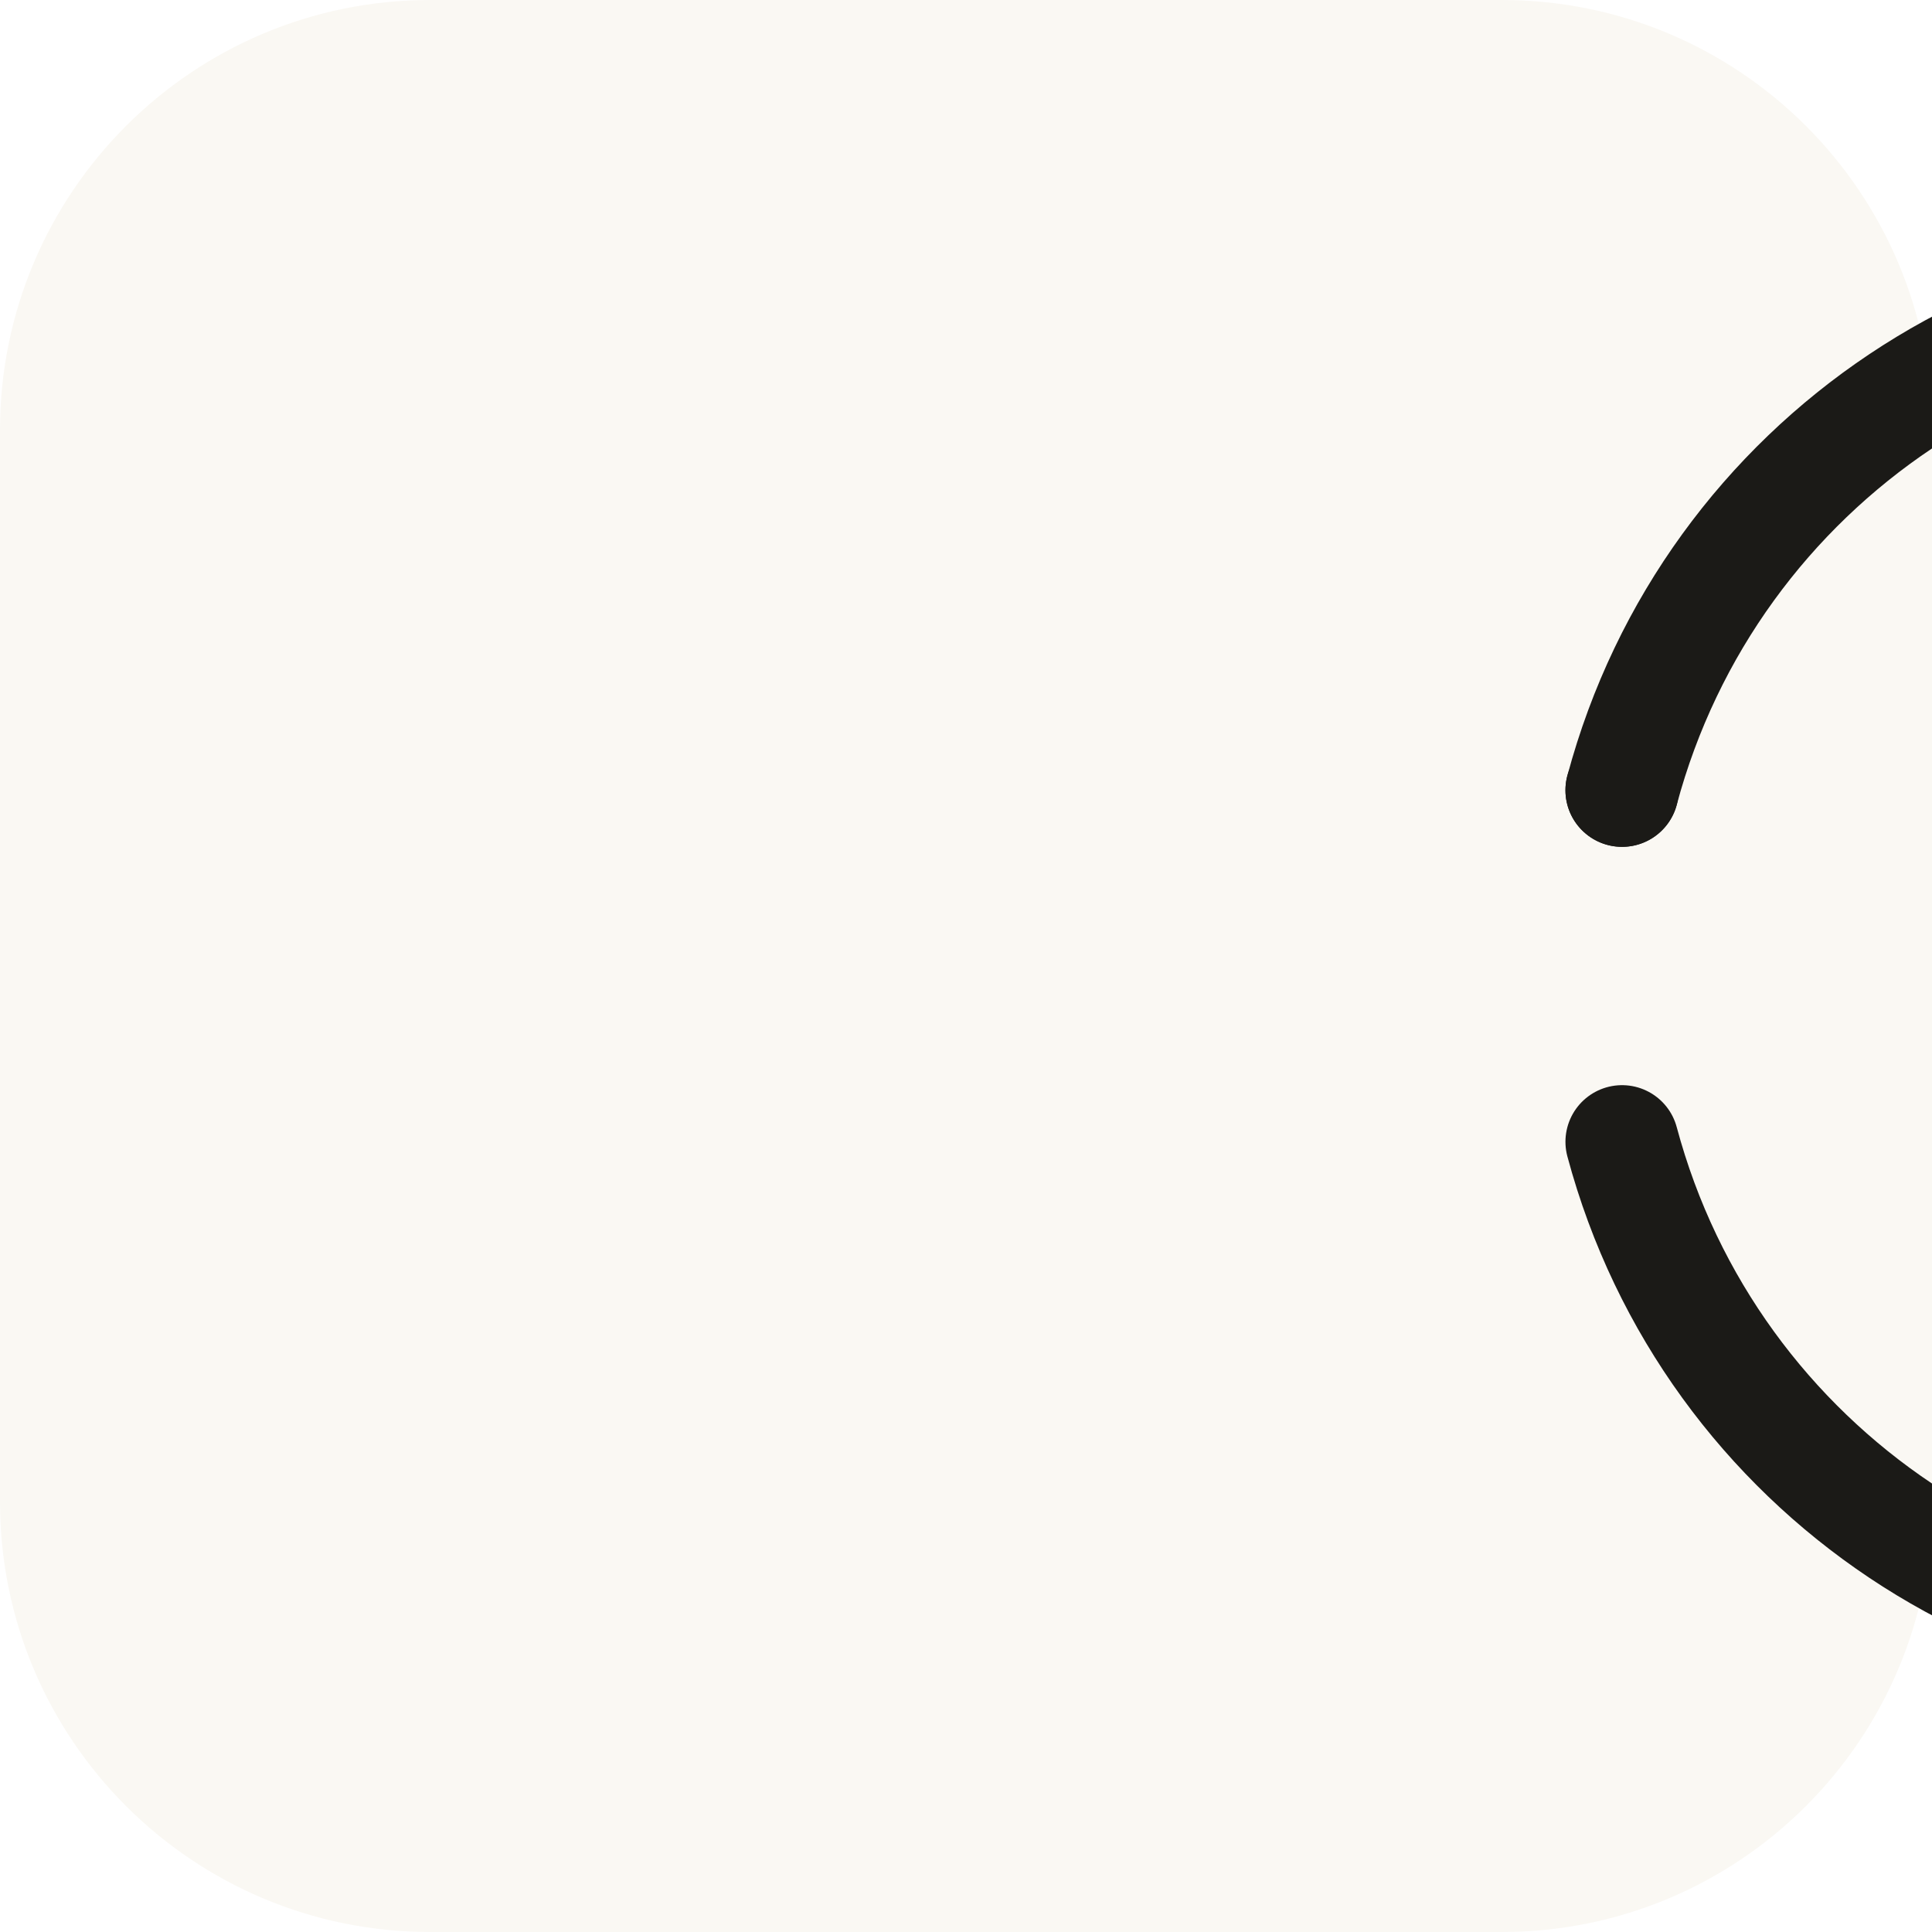
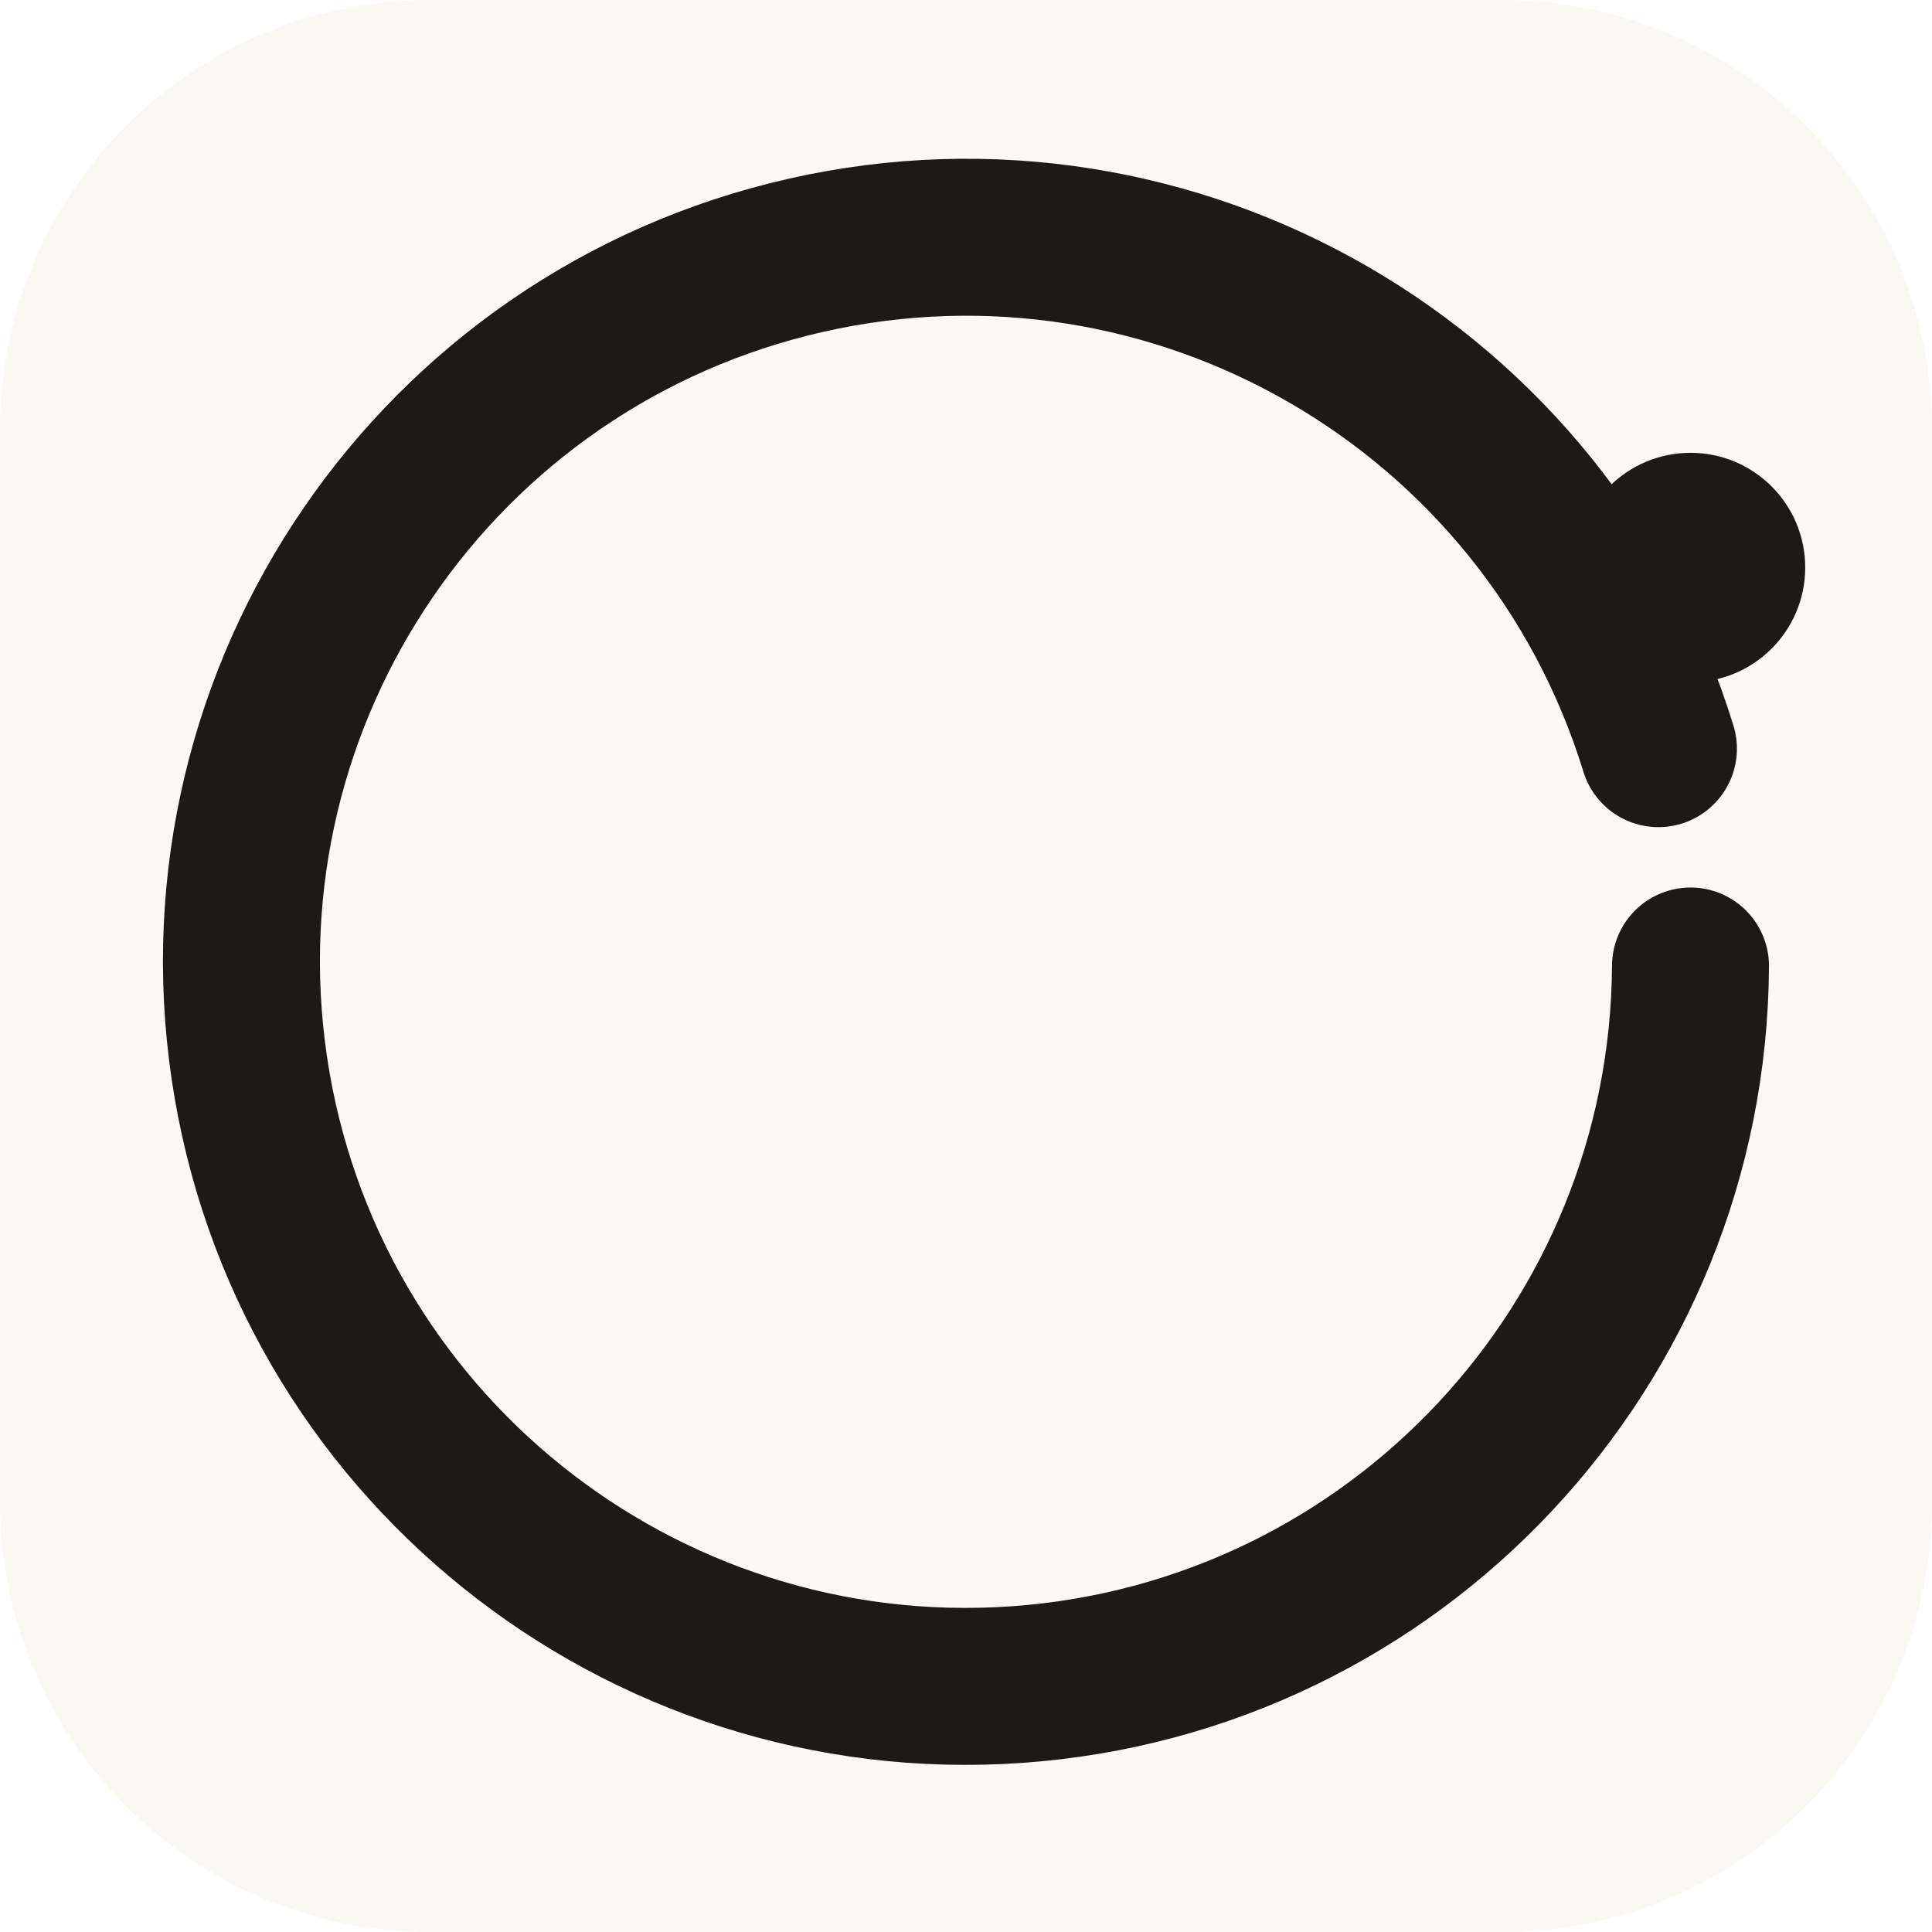
<svg xmlns="http://www.w3.org/2000/svg" viewBox="0 0 512 512" fill="none">
  <rect width="512" height="512" rx="114" fill="#faf8f3" />
-   <path d="M429.86 302.58A180 180 0 1 0 429.86 209.42" stroke="#1b1a17" stroke-width="30" stroke-linecap="round" />
-   <circle cx="429.86" cy="209.42" r="15" fill="#1b1a17" />
+   <path d="M439.5 198.4A192 192 0 1 0 448 256" stroke="#1b1a17" stroke-width="41.6" stroke-linecap="round" />
+   <circle cx="448" cy="150.4" r="30.4" fill="#1b1a17" />
</svg>
